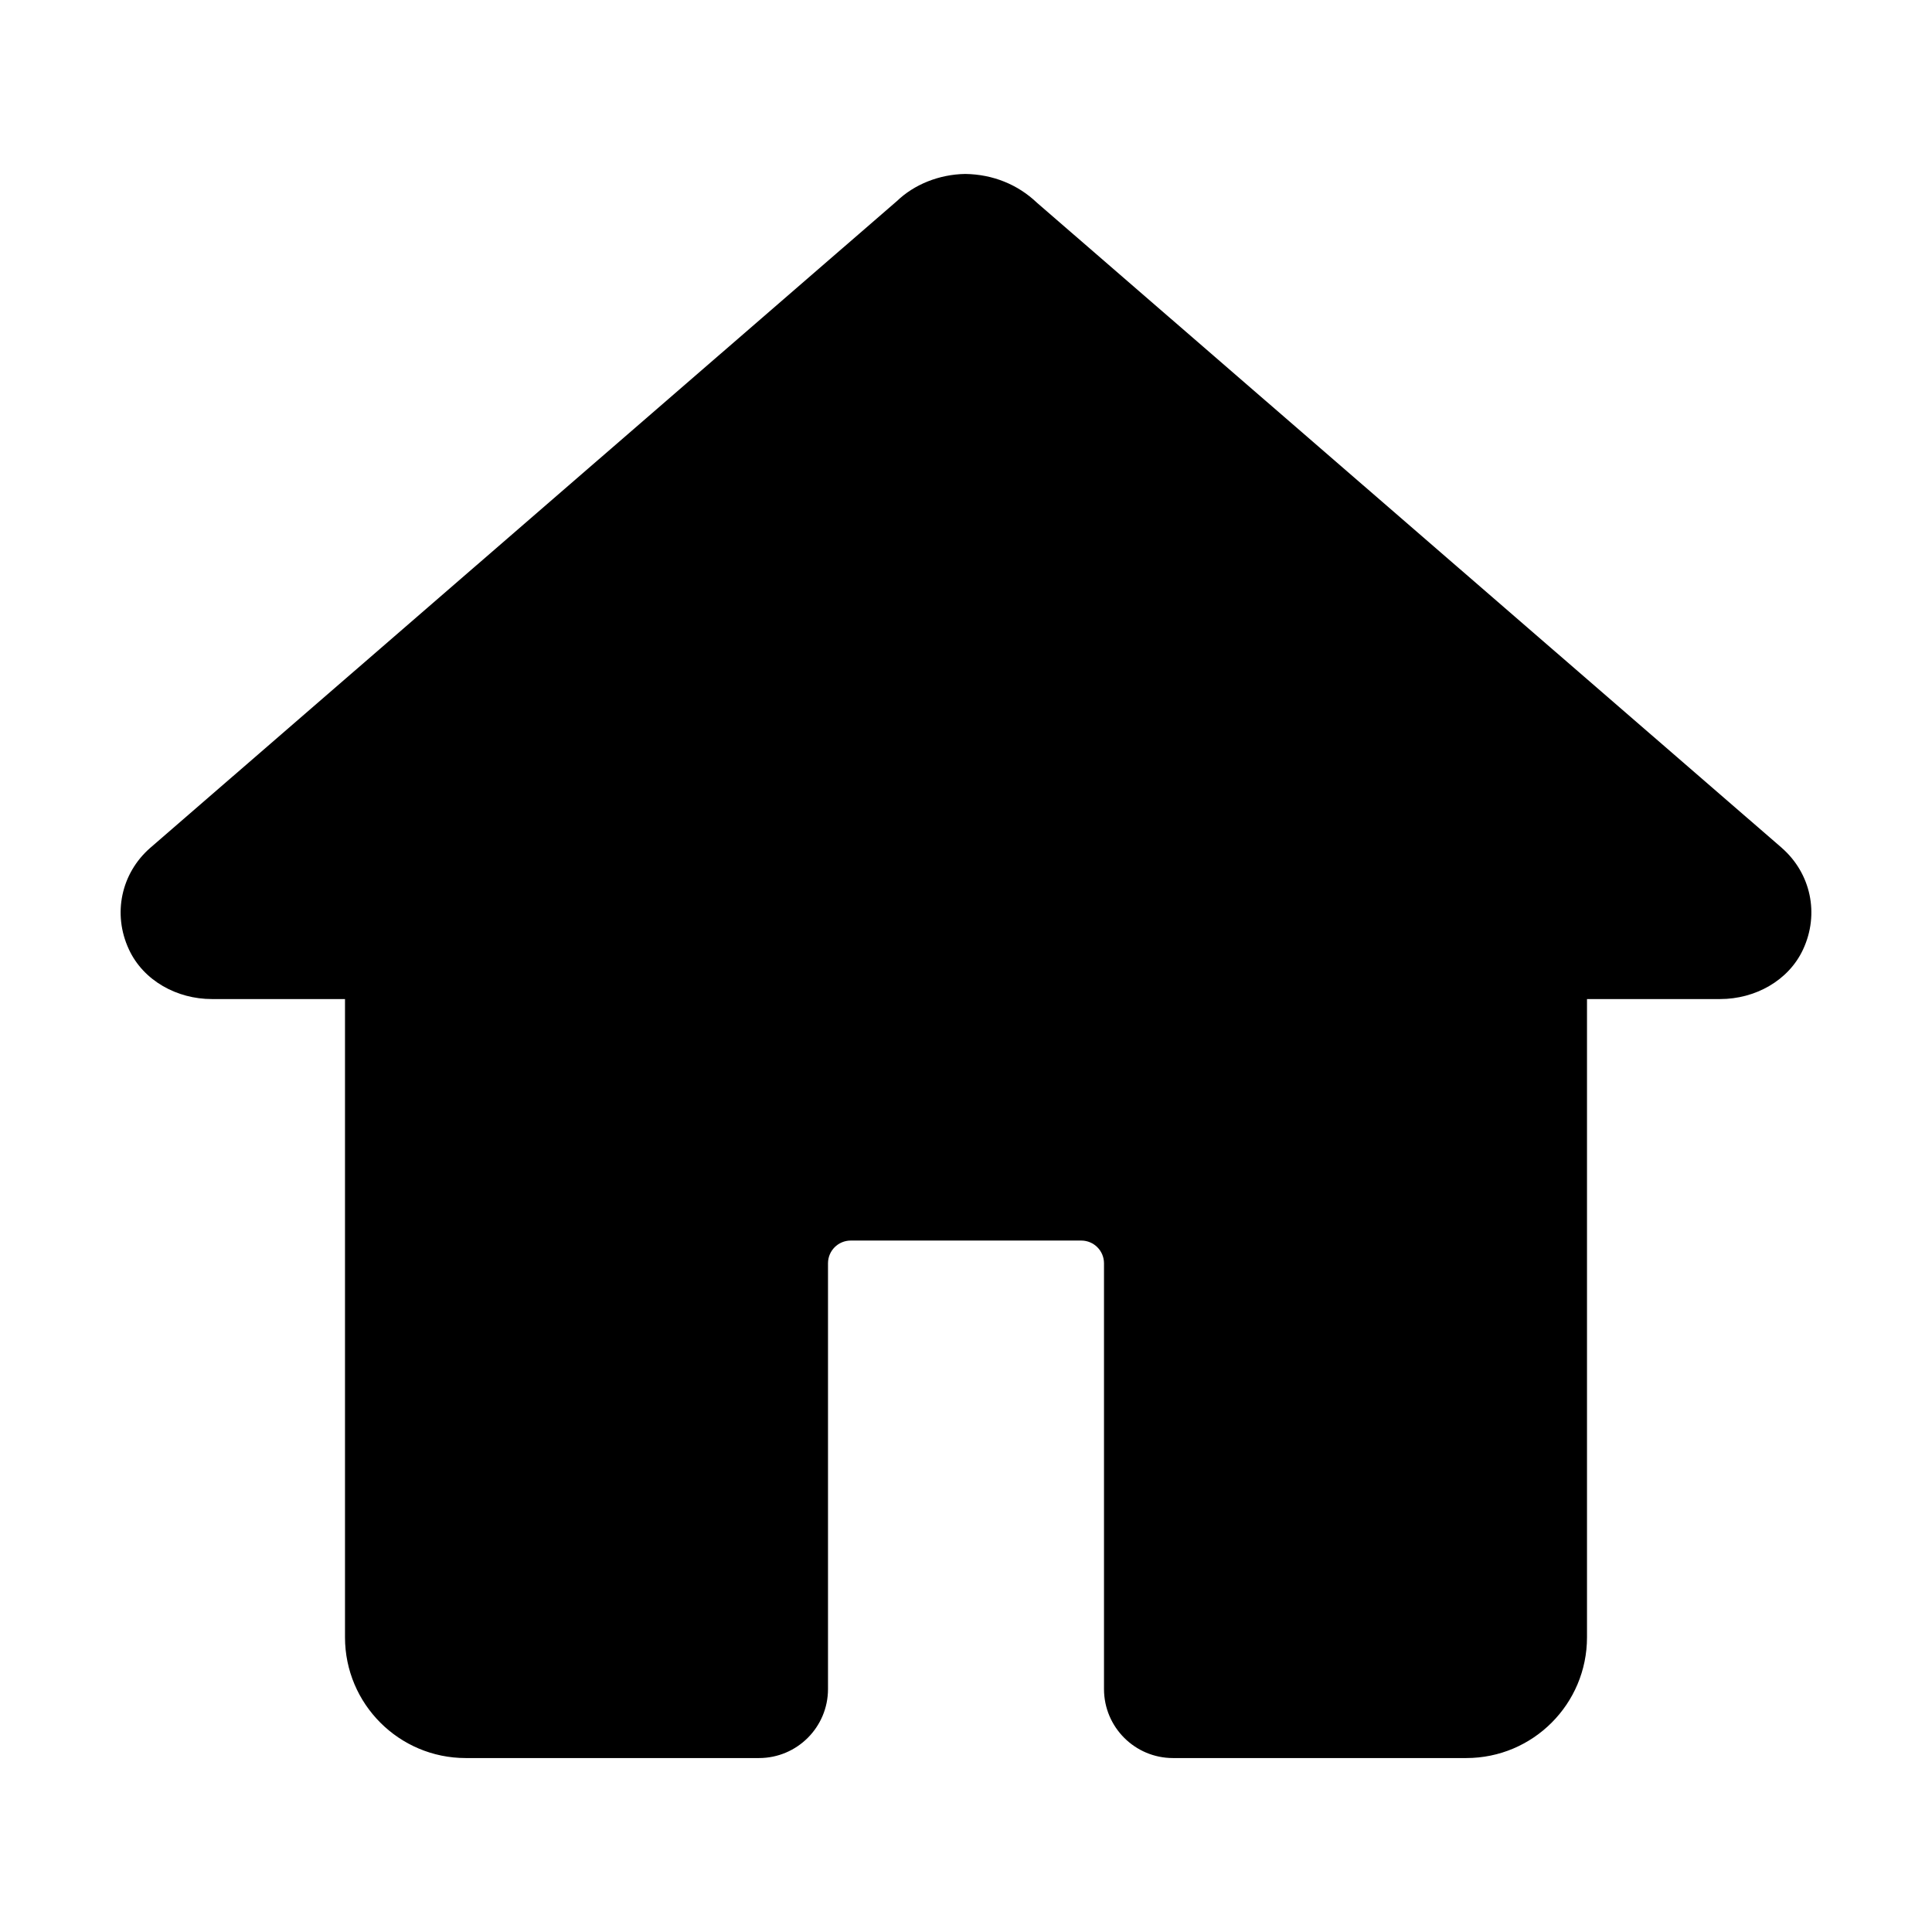
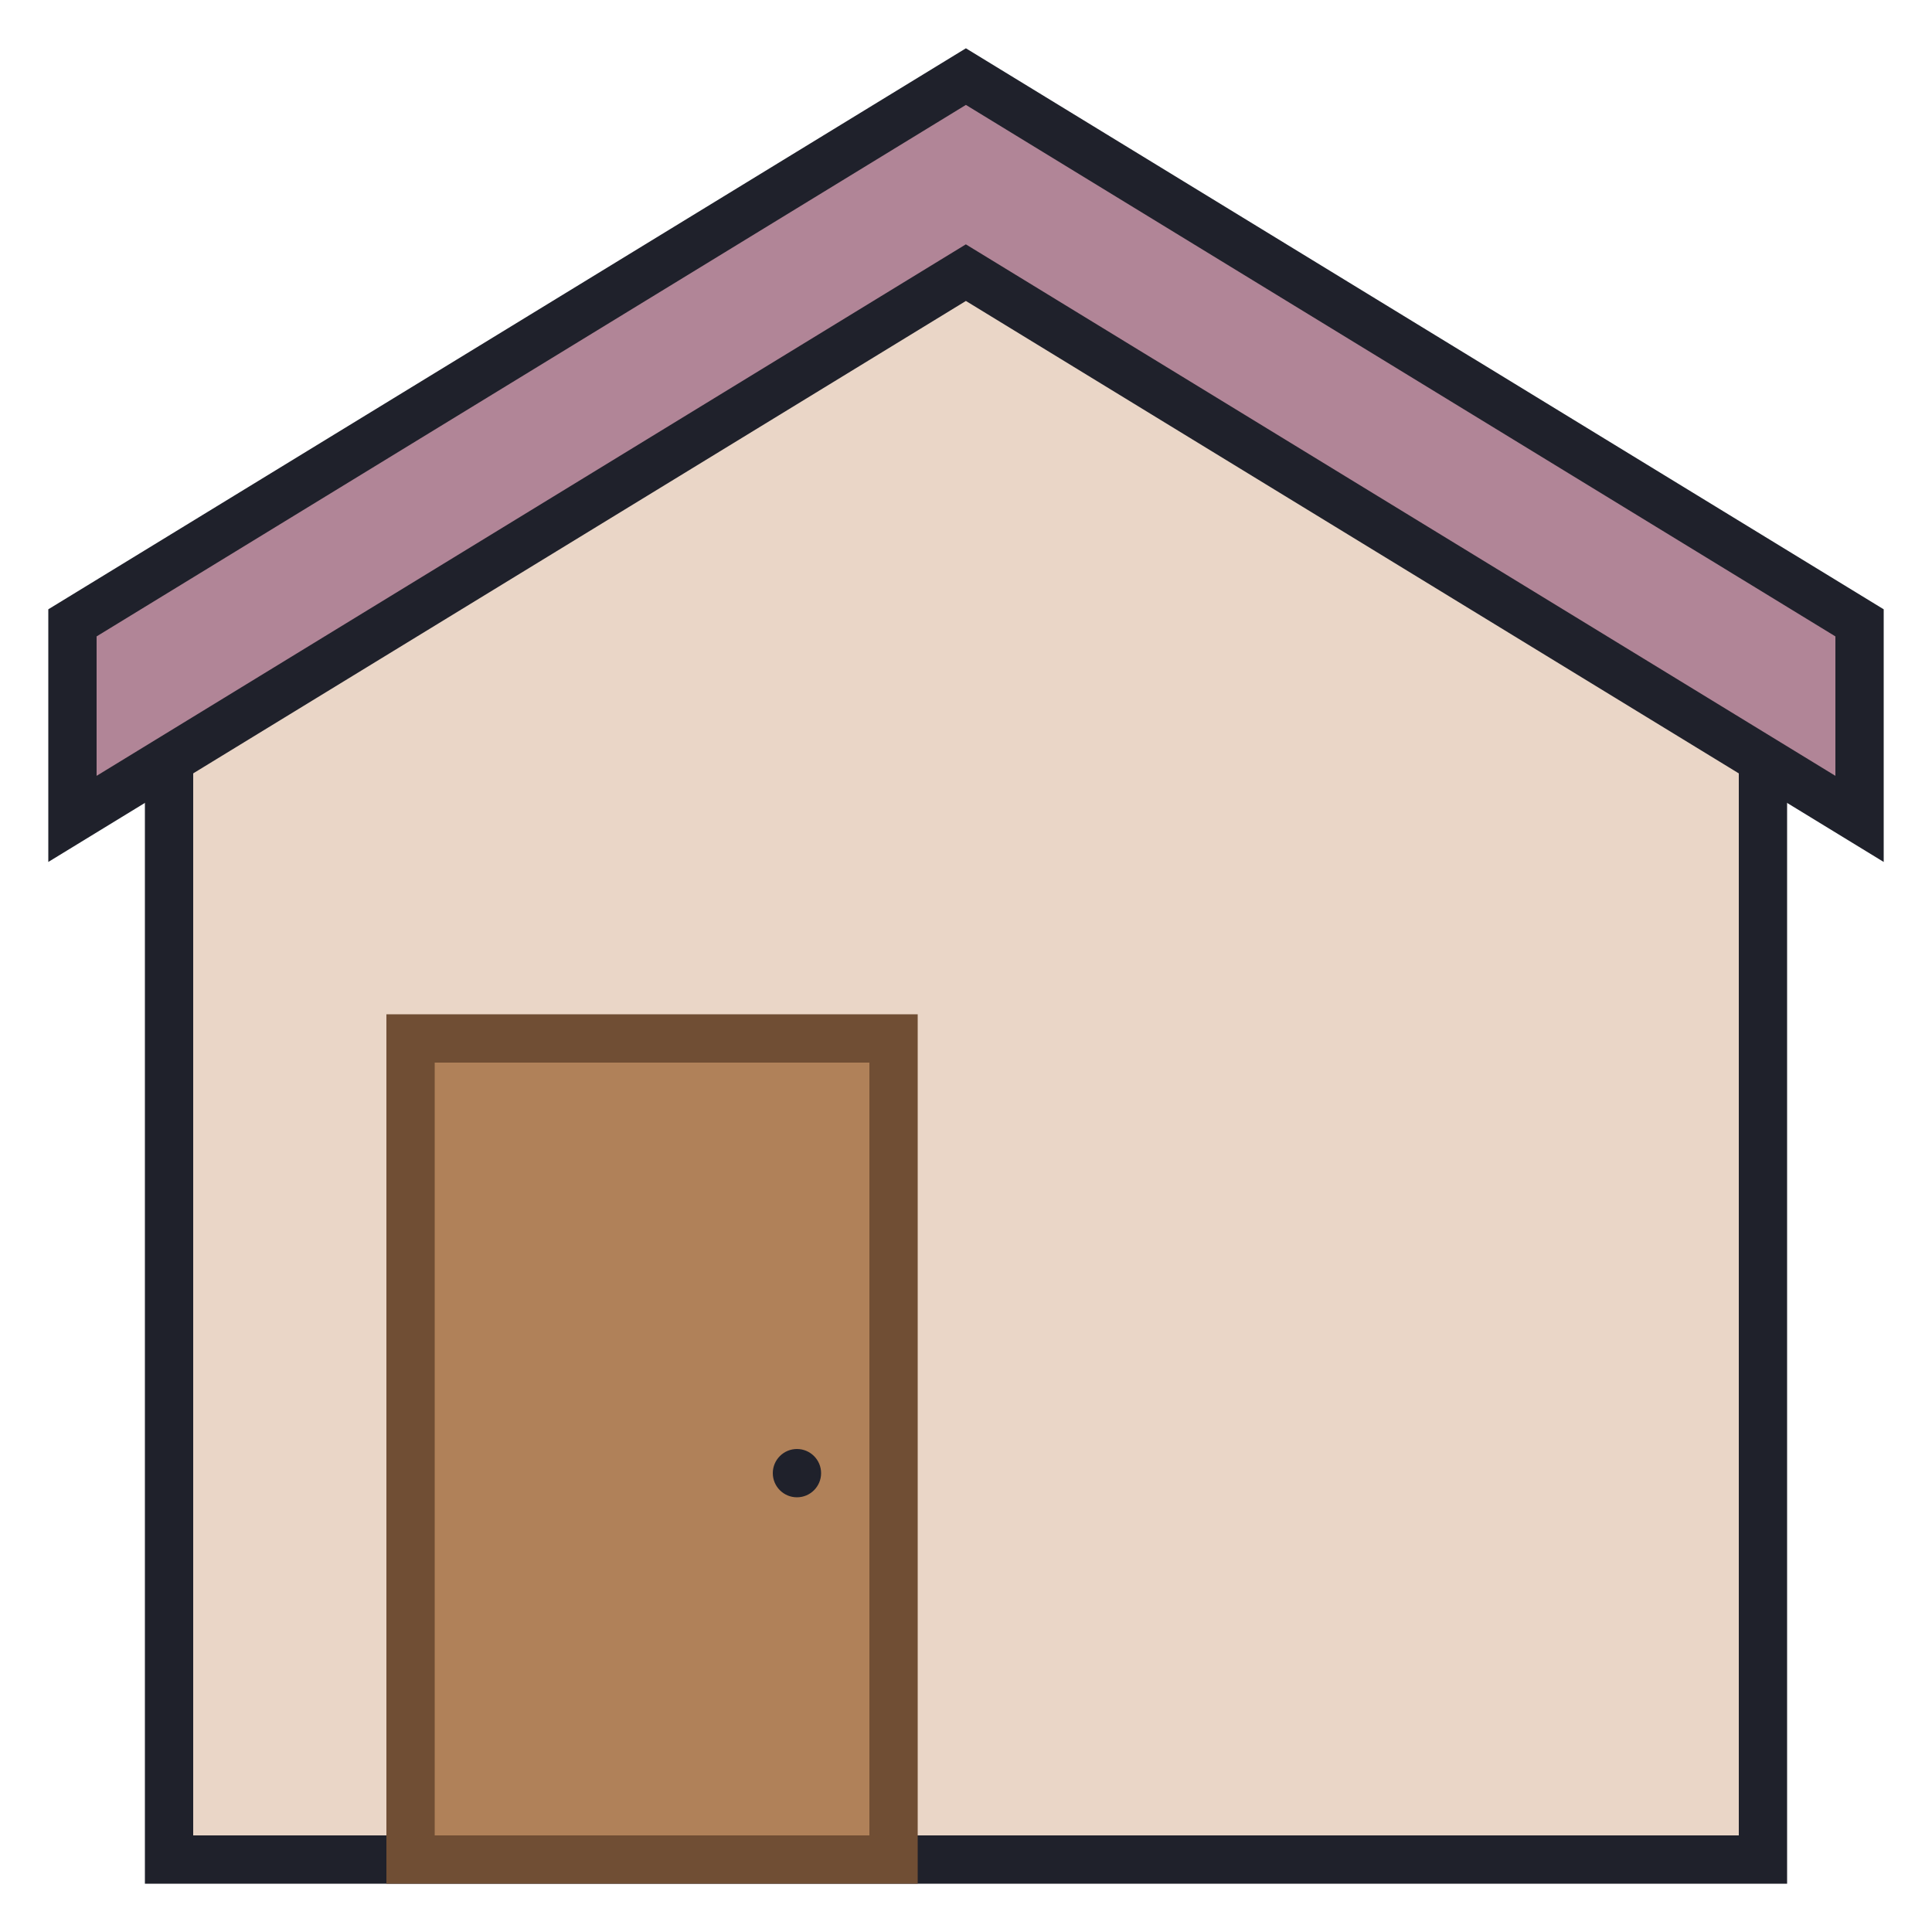
- <svg id="home" viewBox="0 0 28 28" class="x1lliihq x1k90msu x2h7rmj x1qfuztq x5e5rjt" fill="currentColor" height="28" width="28">
-   <path d="M25.825 12.29C25.824 12.289 25.823 12.288 25.821 12.286L15.027 2.937C14.752 2.675 14.392 2.527 13.989 2.521 13.608 2.527 13.248 2.675 13.001 2.912L2.175 12.29C1.756 12.658 1.629 13.245 1.868 13.759 2.079 14.215 2.567 14.479 3.069 14.479L5 14.479 5 23.729C5 24.695 5.784 25.479 6.75 25.479L11 25.479C11.552 25.479 12 25.031 12 24.479L12 18.309C12 18.126 12.148 17.979 12.33 17.979L15.67 17.979C15.852 17.979 16 18.126 16 18.309L16 24.479C16 25.031 16.448 25.479 17 25.479L21.25 25.479C22.217 25.479 23 24.695 23 23.729L23 14.479 24.931 14.479C25.433 14.479 25.921 14.215 26.132 13.759 26.371 13.245 26.244 12.658 25.825 12.29" />
+ <svg xmlns="http://www.w3.org/2000/svg" id="home" viewBox="0 0 40 40" width="40px" height="40px">
+   <path fill="#ead6c7" d="M3.5 38.5L3.5 13.286 19.998 3.58 36.5 13.286 36.5 38.5z" />
+   <path fill="#1f212b" d="M19.998,4.16L36,13.572V38H4V13.572L19.998,4.16 M19.998,3L3,13v26h34V13L19.998,3L19.998,3z" />
+   <path fill="#b18597" d="M19.998 5.645L1.5 16.954 1.5 12.896 19.998 1.586 38.5 12.896 38.5 16.954z" />
+   <path fill="#1f212b" d="M19.998,2.172L38,13.176v2.887L20.519,5.378l-0.522-0.319l-0.522,0.319L2,16.063v-2.887 L19.998,2.172 M19.998,1L1,12.615v5.231L19.998,6.231L39,17.846v-5.231L19.998,1L19.998,1z" />
+   <path fill="#ead6c7" d="M4 34H36V38H4z" />
+   <path fill="#b08159" d="M8.5 21.5H18.5V38.5H8.5z" />
+   <path fill="#704e34" d="M18,22v16H9V22H18 M19,21H8v18h11V21L19,21z" />
+   <path fill="#1f212b" d="M16.5 30A0.5 0.5 0 1 0 16.5 31A0.5 0.5 0 1 0 16.5 30Z" />
</svg>
